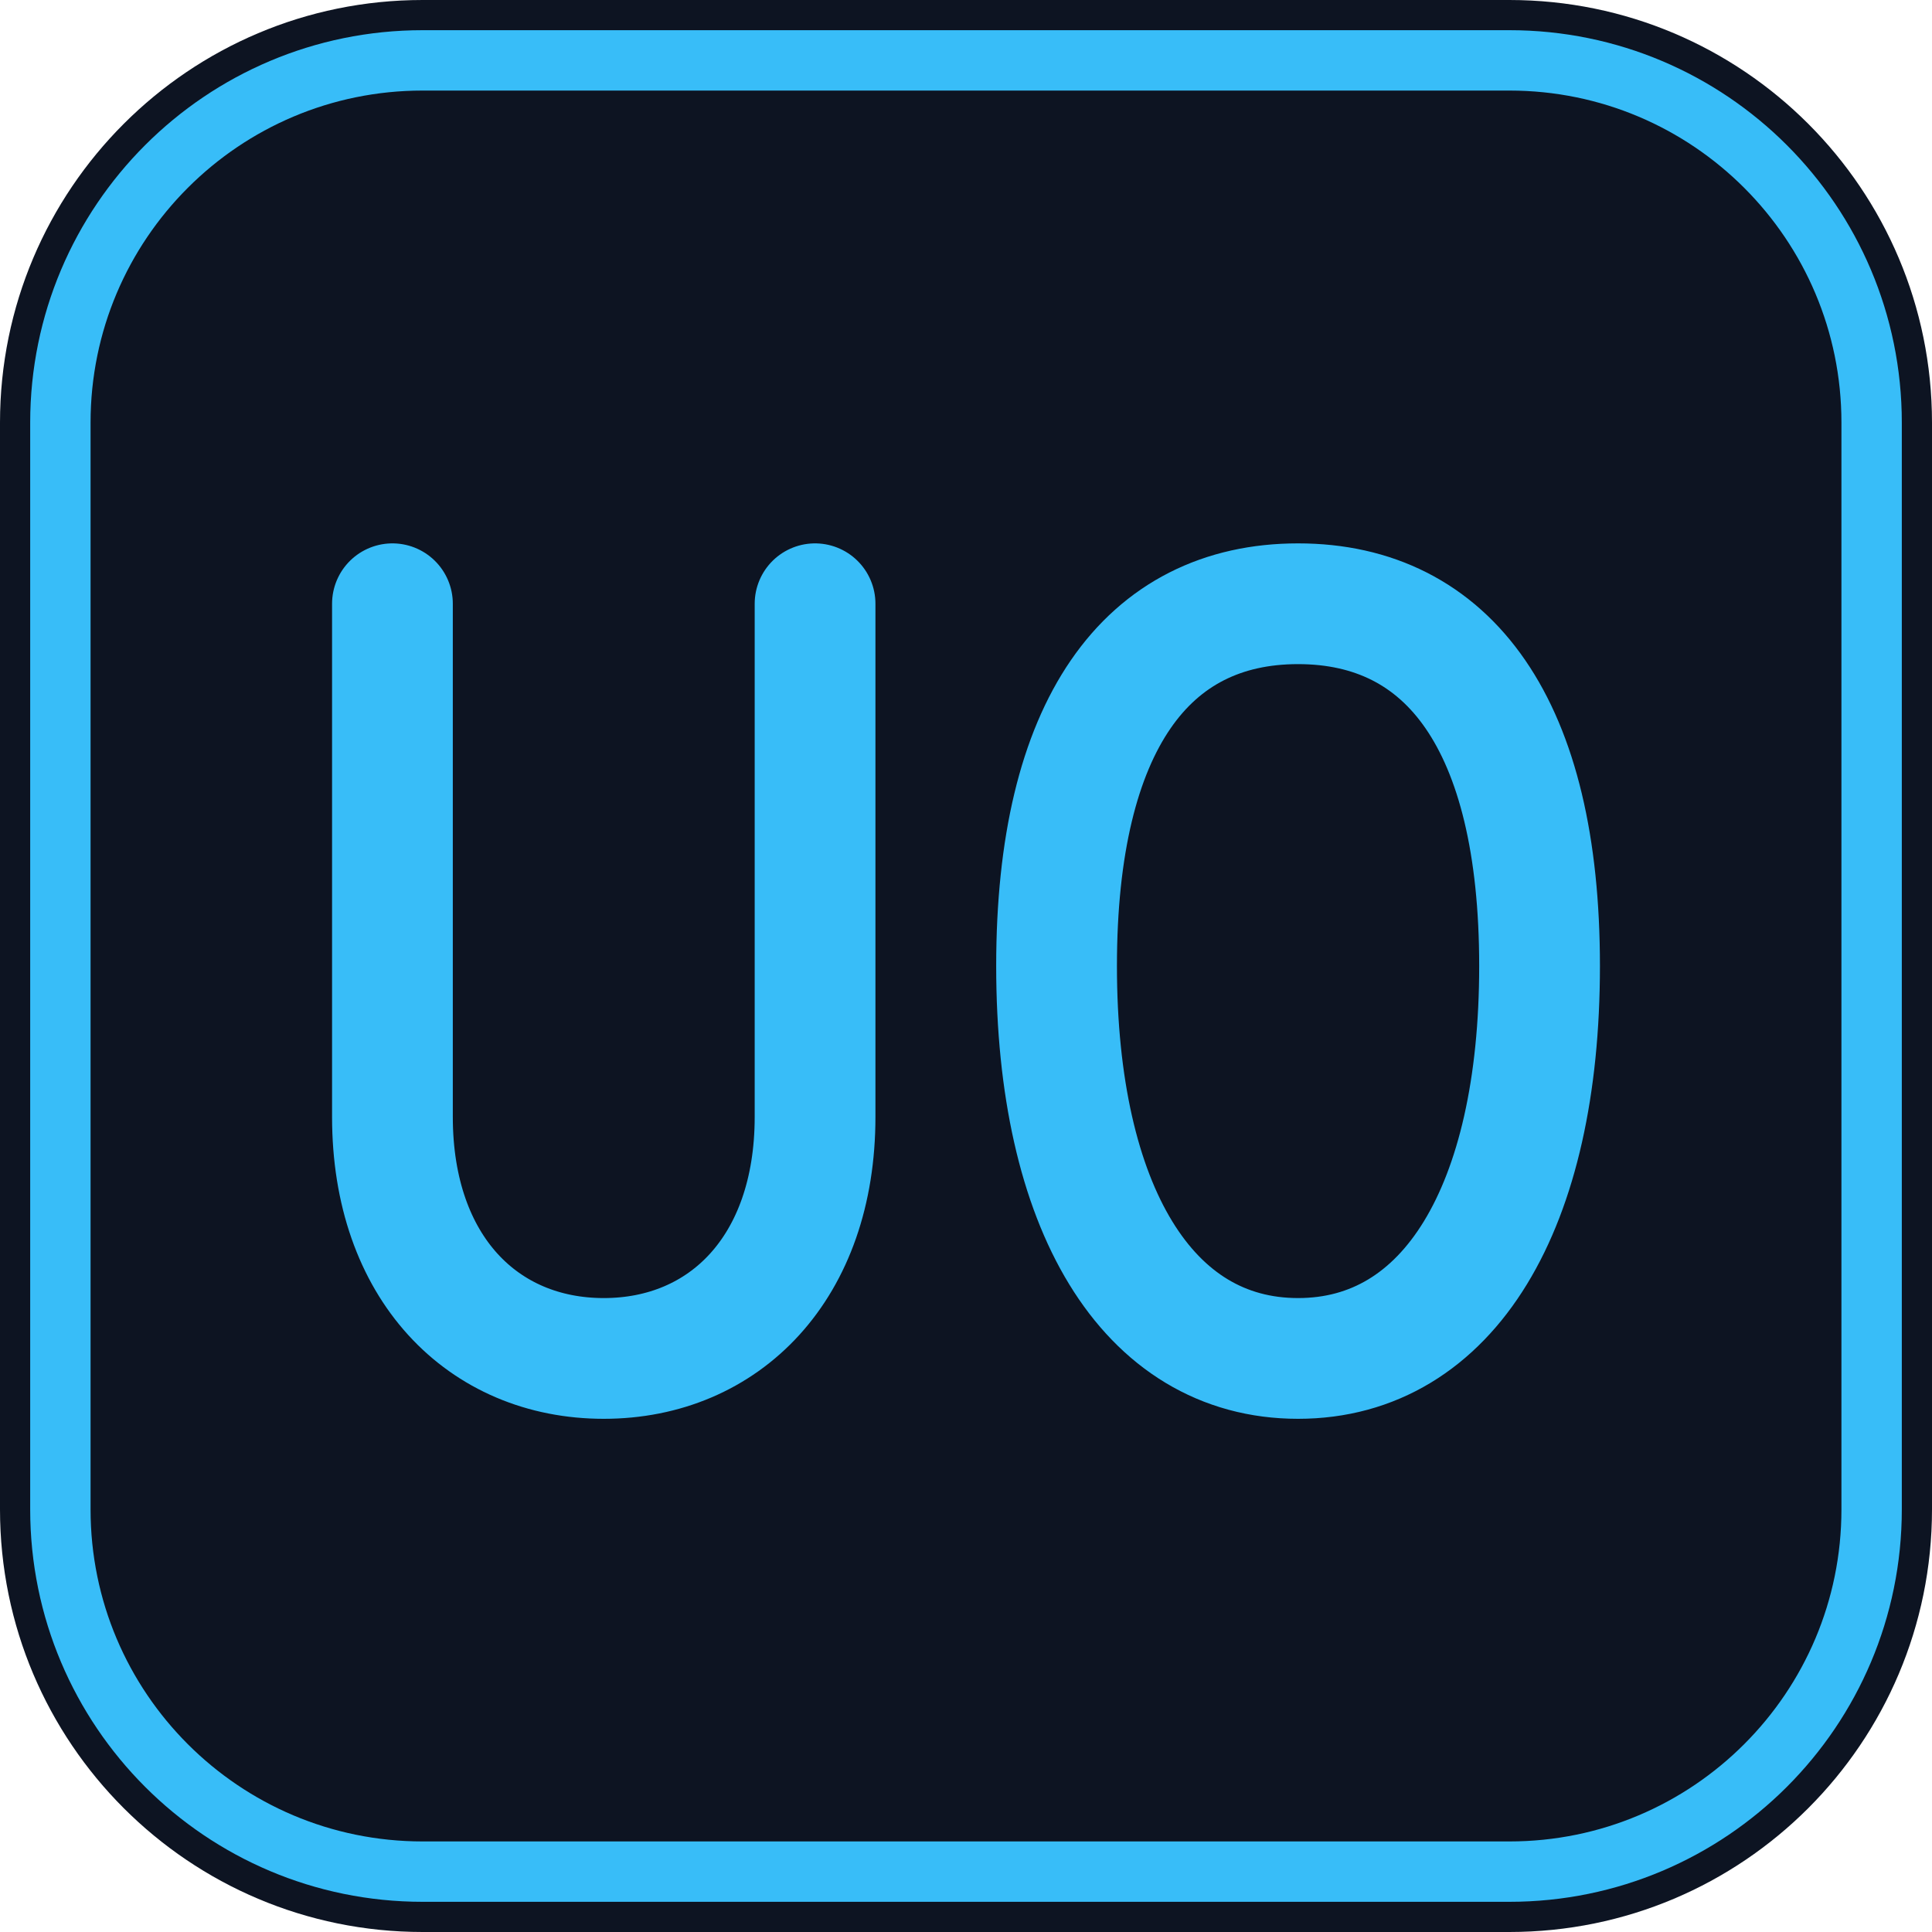
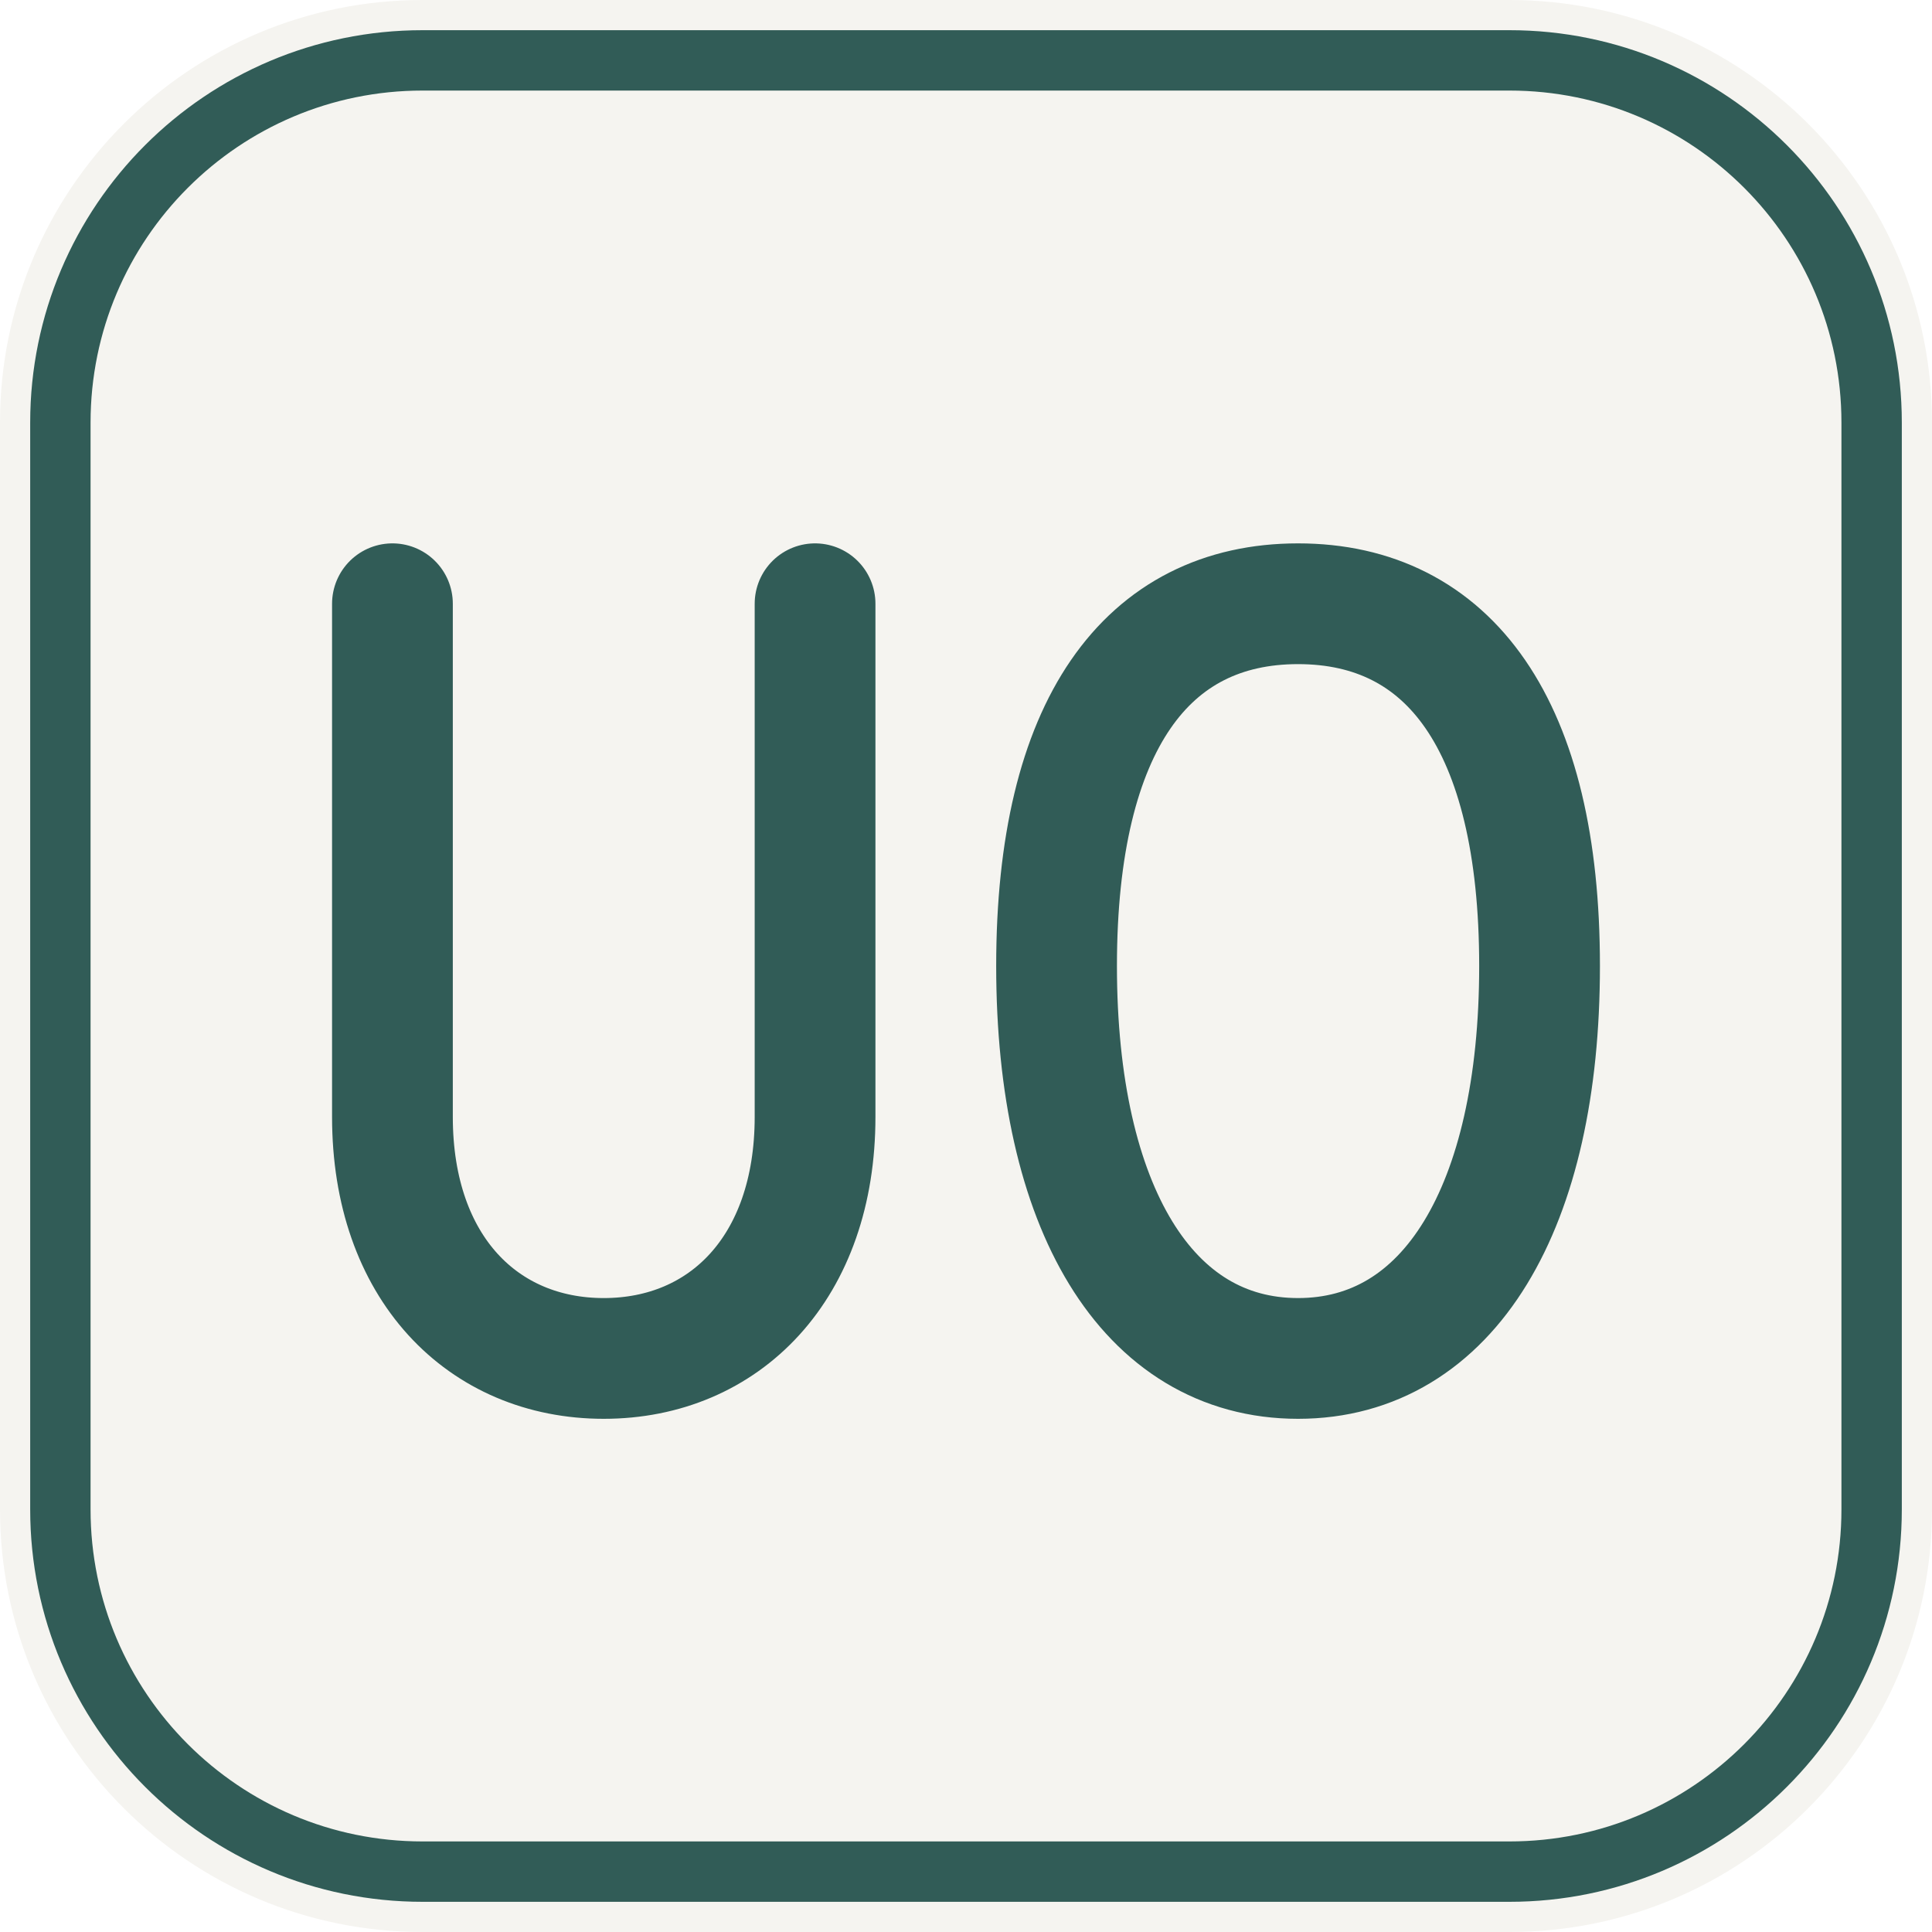
<svg xmlns="http://www.w3.org/2000/svg" viewBox="0 0 64 64">
-   <rect width="64" height="64" rx="14" fill="#0d1422" />
-   <rect x="2" y="2" width="60" height="60" rx="12" fill="none" stroke="#38bdf8" stroke-width="2" />
-   <path d="M13 20v17c0 5 3 8 7 8s7-3 7-8V20M43 20c-5 0-8 4-8 12s3 13 8 13 8-5 8-13-3-12-8-12Z" fill="none" stroke="#38bdf8" stroke-width="4" stroke-linecap="round" />
+   <rect width="64" height="64" rx="14" fill="#f5f4f0" />
+   <rect x="2" y="2" width="60" height="60" rx="12" fill="none" stroke="#315c57" stroke-width="2" />
+   <path d="M13 20v17c0 5 3 8 7 8s7-3 7-8V20M43 20c-5 0-8 4-8 12s3 13 8 13 8-5 8-13-3-12-8-12Z" fill="none" stroke="#315c57" stroke-width="4" stroke-linecap="round" />
</svg>
